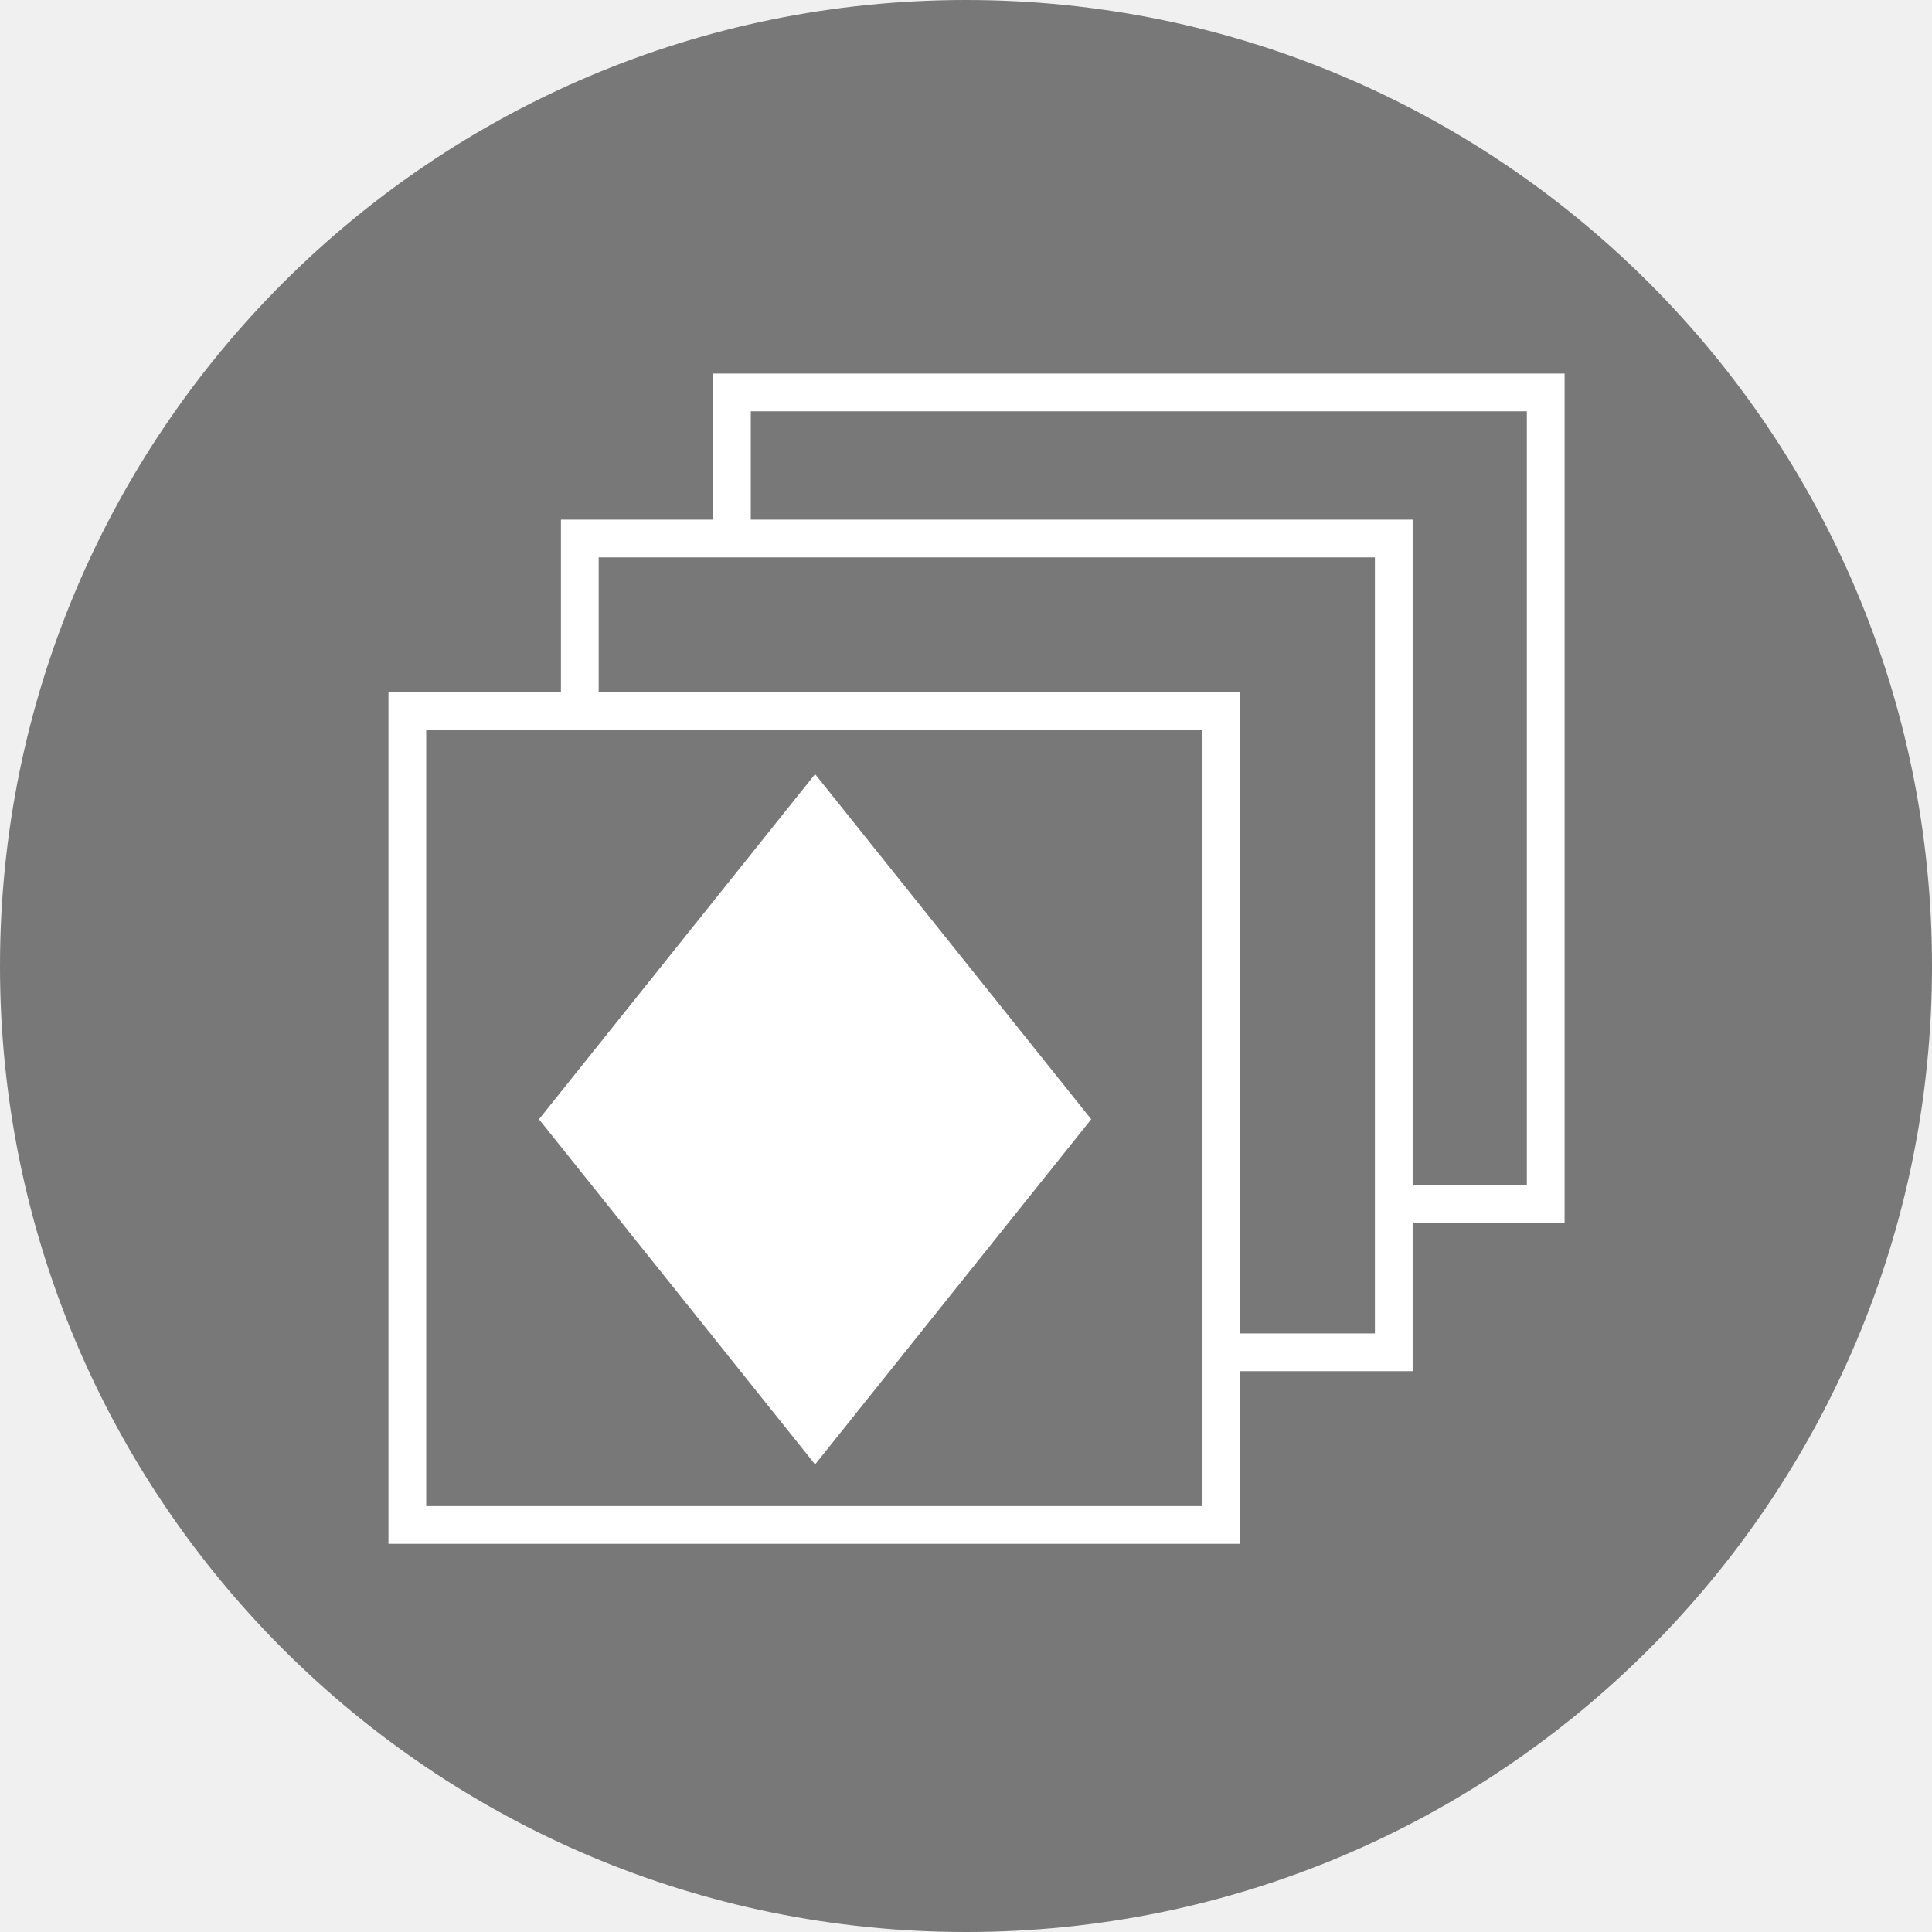
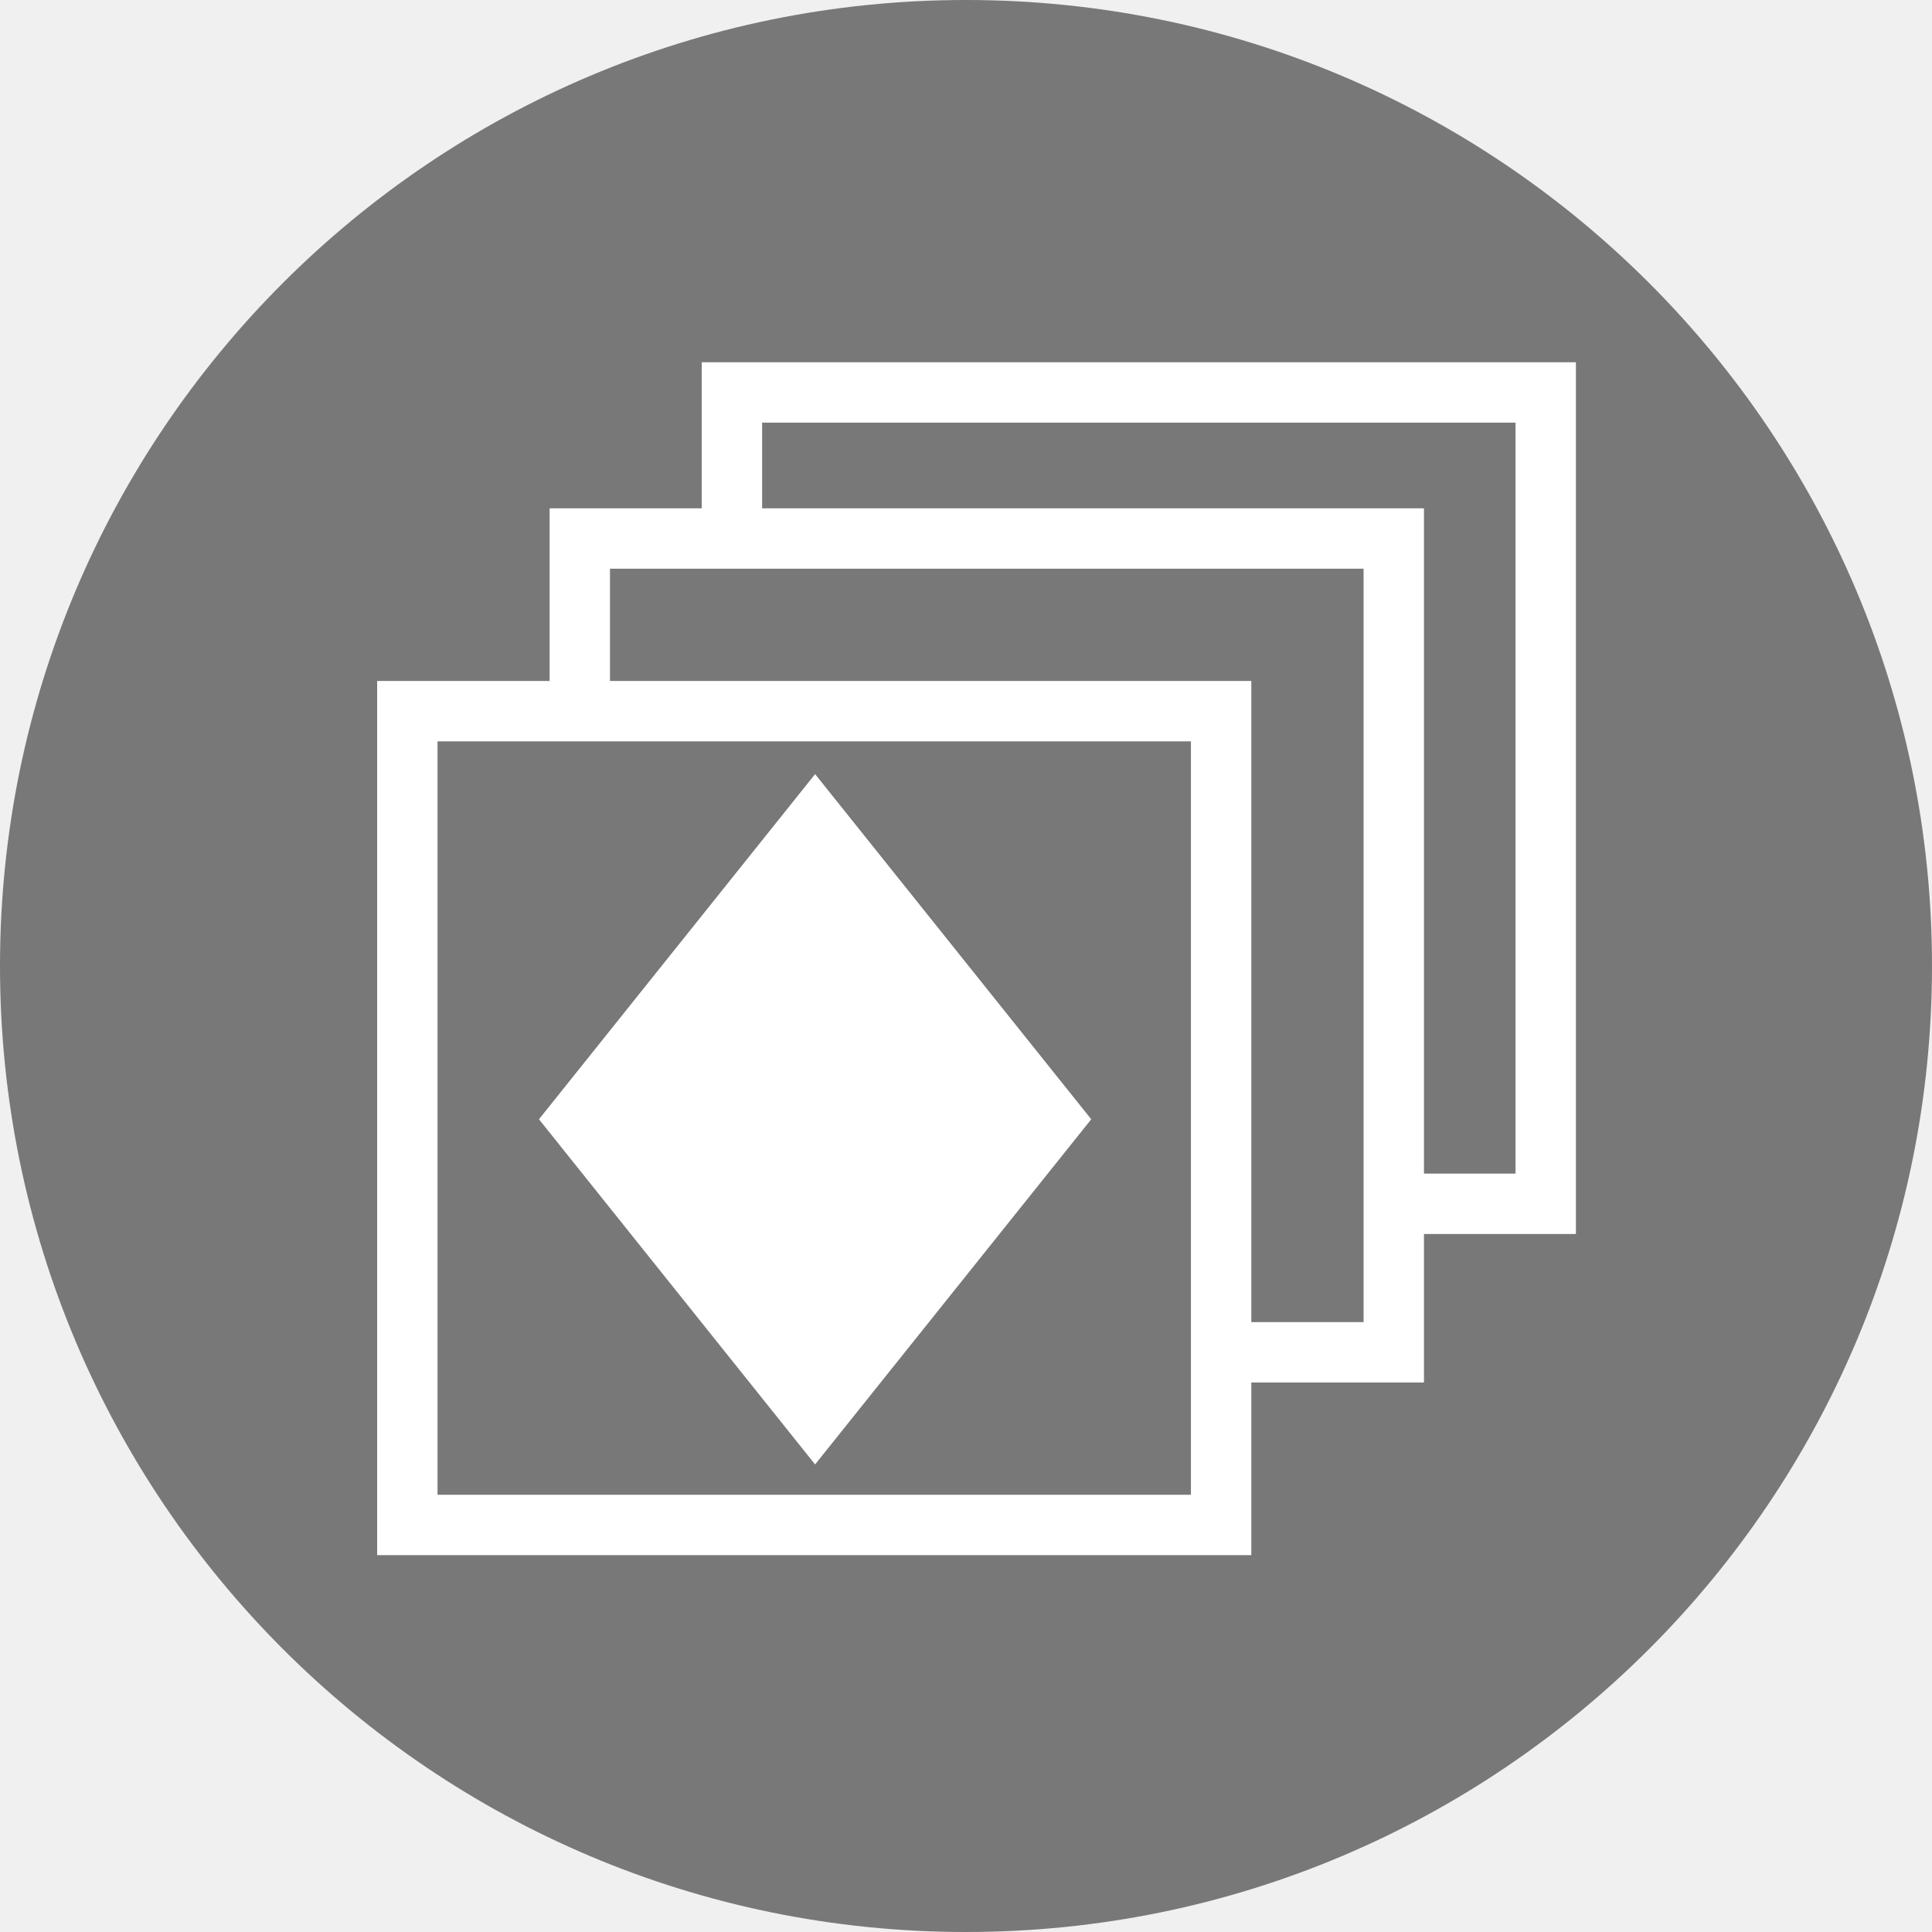
<svg xmlns="http://www.w3.org/2000/svg" version="1.1" id="Layer_1" x="0px" y="0px" width="512px" height="512px" viewBox="0 0 512 512" enable-background="new 0 0 512 512" xml:space="preserve">
  <circle fill="#787878" cx="256" cy="256" r="256" />
  <g>
-     <polyline fill="none" stroke="#FFFFFF" stroke-width="10" points="193.969,142.396 193.969,104 409.632,104 409.632,319.021 369.316,319.021" />
-     <polyline fill="none" stroke="#FFFFFF" stroke-width="10" points="153.653,188.473 153.653,142.71 369.366,142.71 369.366,358.373 323.24,358.373" />
-     <rect x="107.948" y="188.467" fill="none" stroke="#FFFFFF" stroke-width="10" width="215.662" height="215.662" />
+     <polyline fill="none" stroke="#FFFFFF" stroke-width="16" points="193.969,142.396 193.969,104 409.632,104 409.632,319.021 369.316,319.021" />
+     <polyline fill="none" stroke="#FFFFFF" stroke-width="16" points="153.653,188.473 153.653,142.71 369.366,142.71 369.366,358.373 323.24,358.373" />
+     <rect x="107.948" y="188.467" fill="none" stroke="#FFFFFF" stroke-width="16" width="215.662" height="215.662" />
    <polygon fill="#FFFFFF" points="216.01,205.147 289.187,296.618 216.01,388.089 142.833,296.617  " />
  </g>
</svg>
